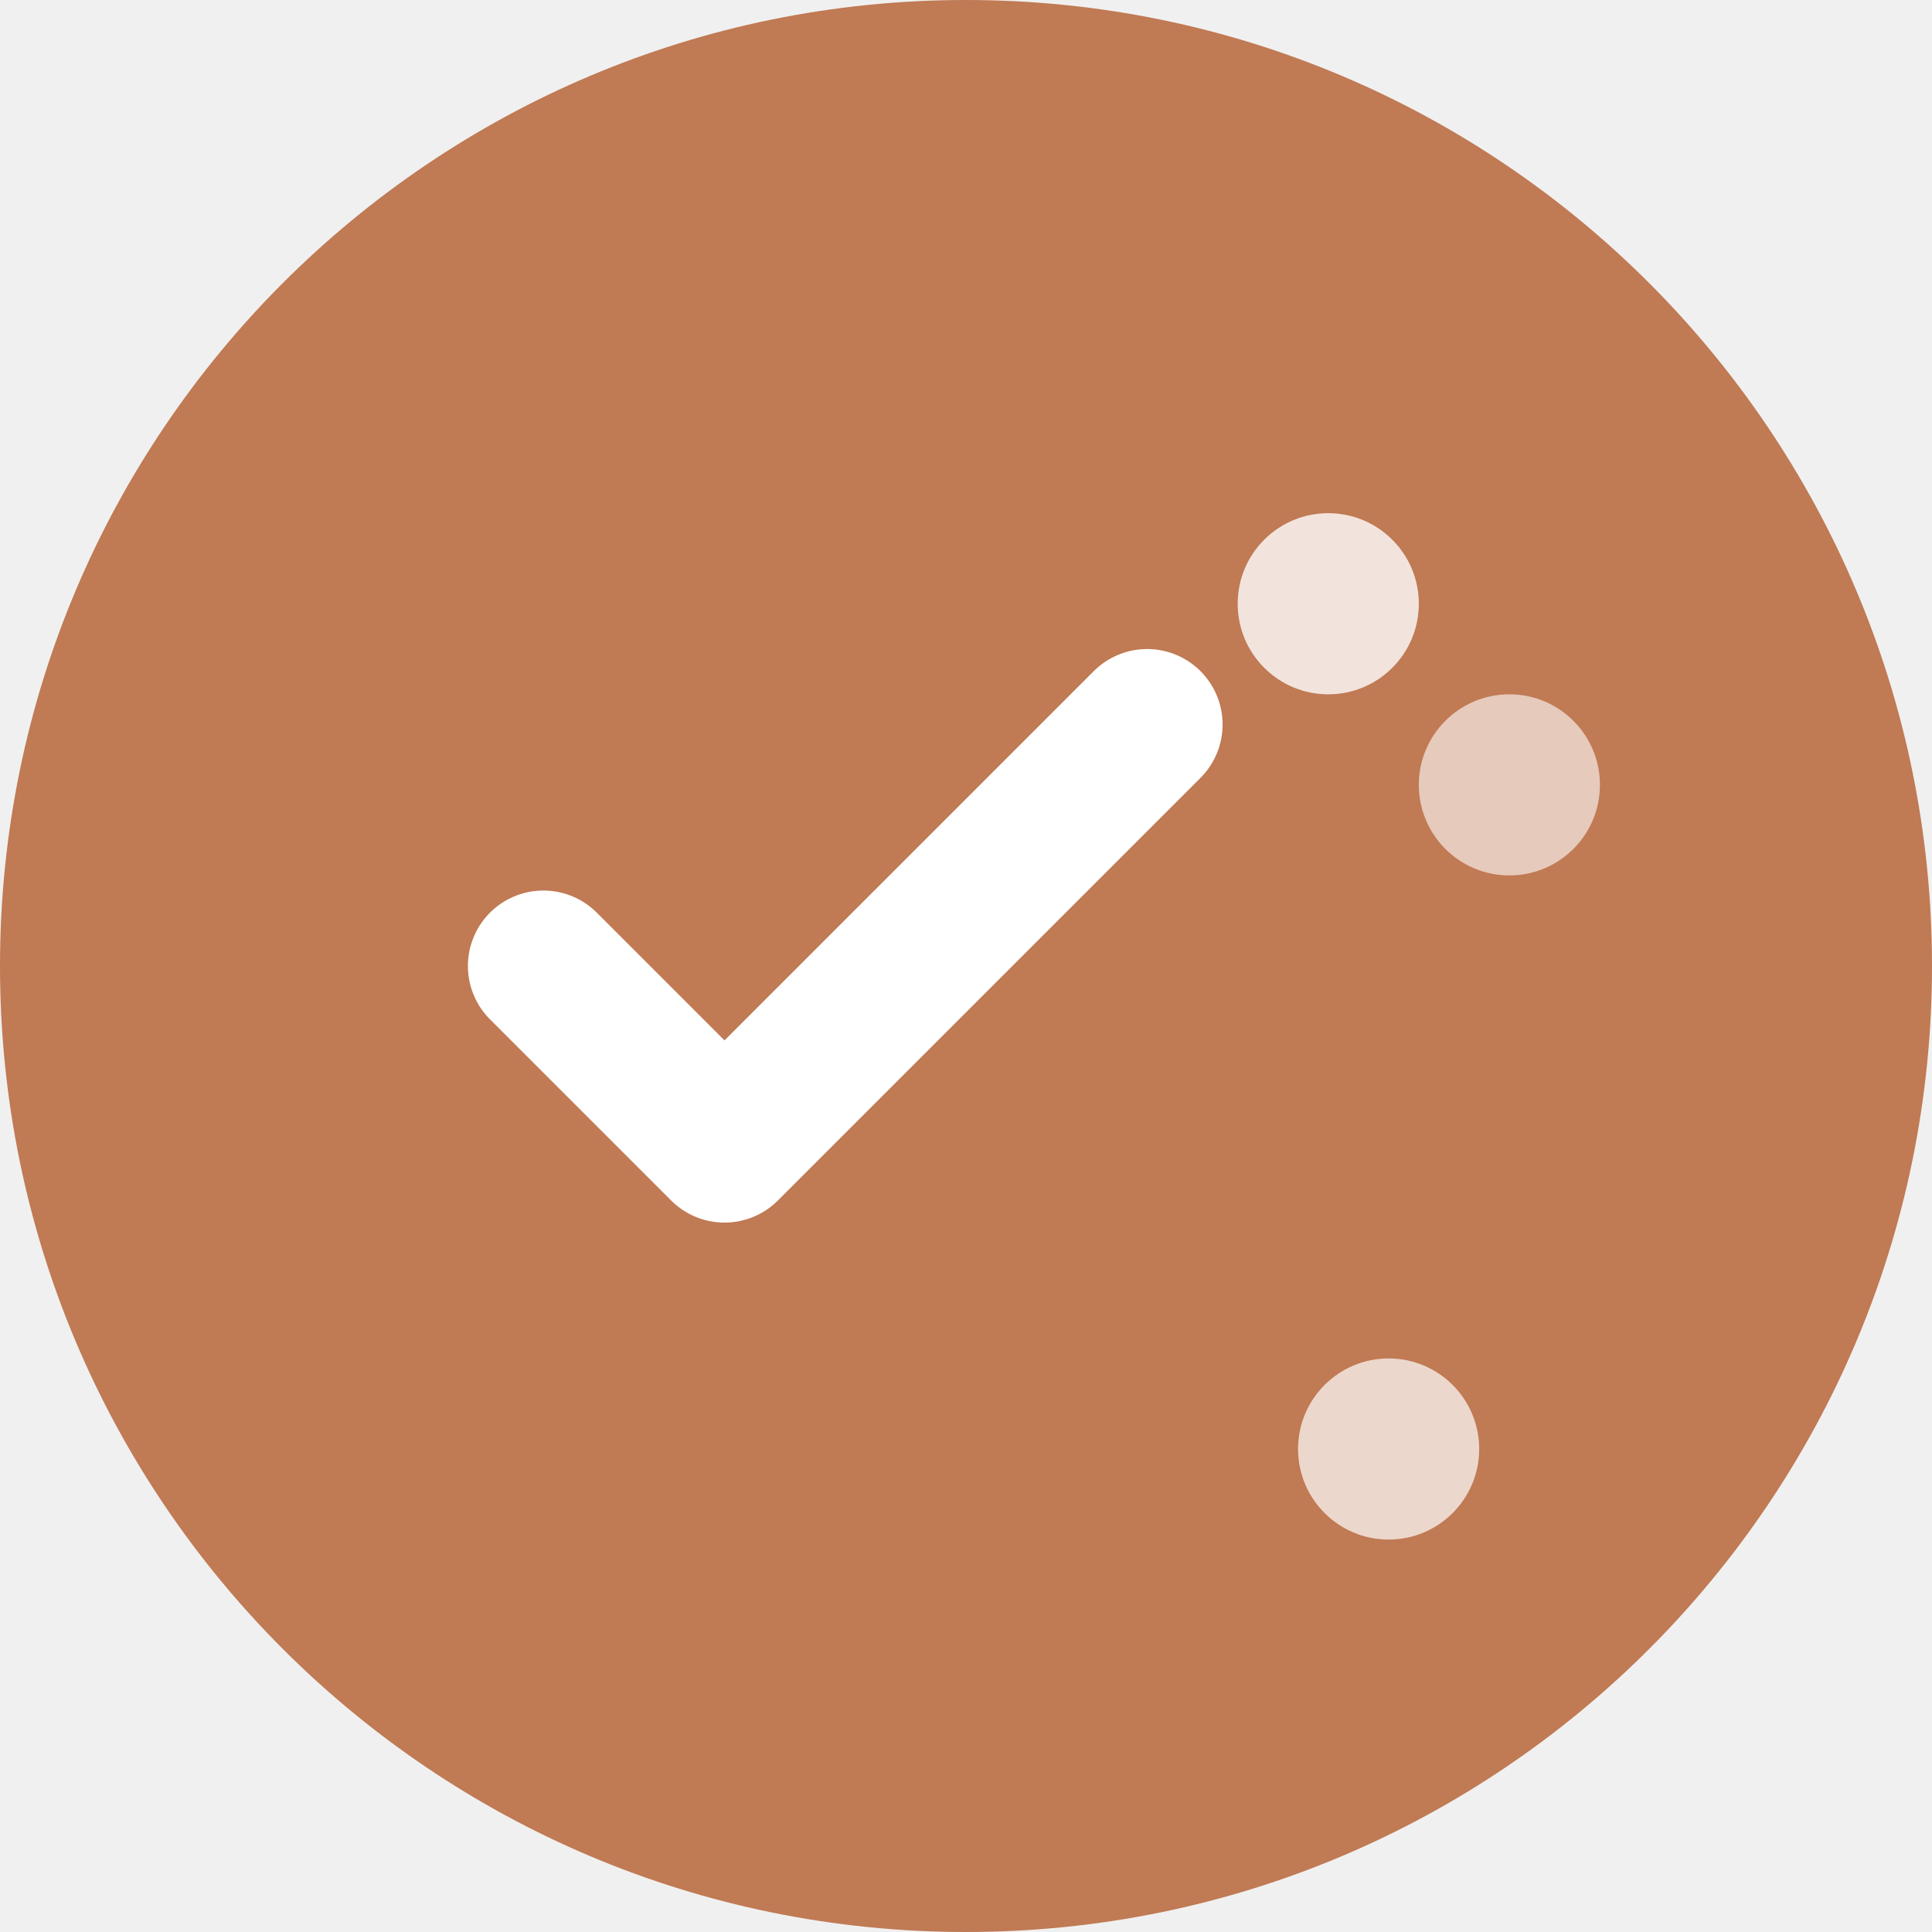
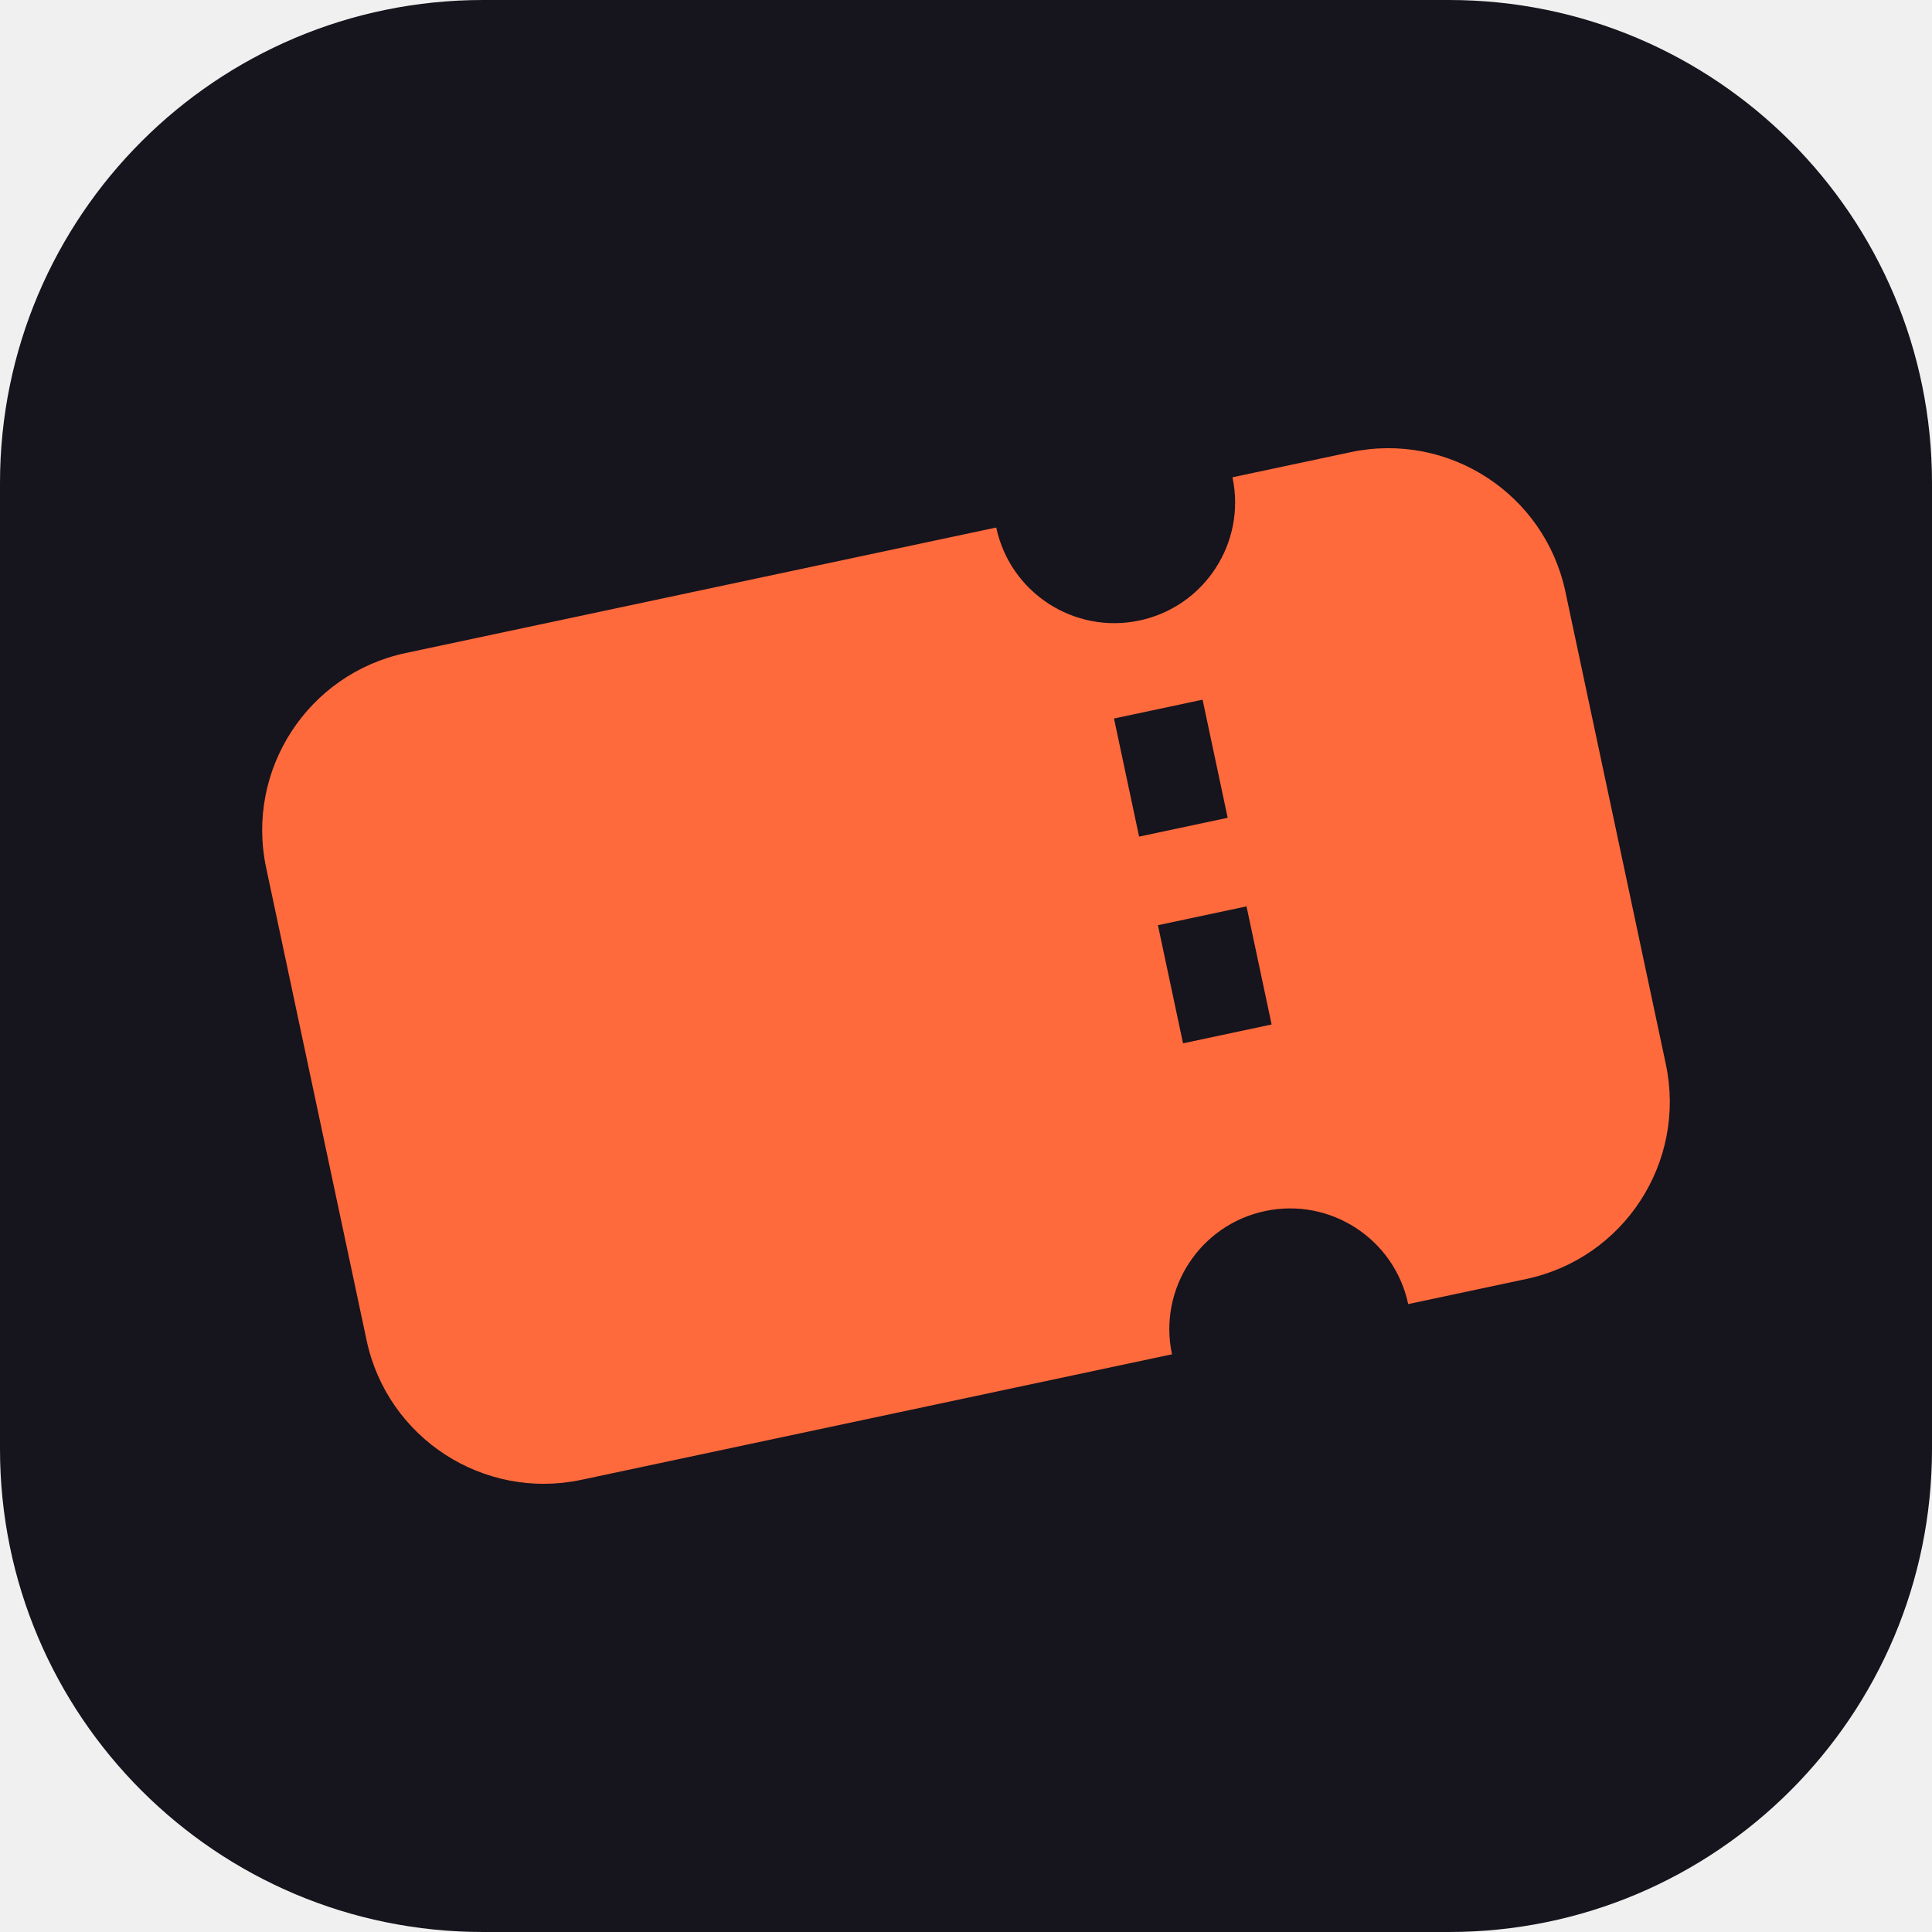
<svg xmlns="http://www.w3.org/2000/svg" width="32" height="32" viewBox="0 0 32 32" fill="none">
-   <circle cx="16" cy="16" r="16" fill="rgb(192, 122, 84)" />
-   <path d="M9 16l3 3 7-7" stroke="white" stroke-width="2.5" stroke-linecap="round" stroke-linejoin="round" />
-   <circle cx="22" cy="10" r="1.5" fill="white" opacity="0.8" />
-   <circle cx="25" cy="13" r="1.5" fill="white" opacity="0.6" />
-   <circle cx="23" cy="24" r="1.5" fill="white" opacity="0.7" />
+   <rect width="32" height="32" rx="8" fill="#16141D" />
+   <g transform="rotate(-12 16 16)">
+     <rect x="5" y="9" width="22" height="14" rx="3" fill="#FF6A3D" />
+     <circle cx="20" cy="9" r="2" fill="#16141D" />
+     <circle cx="20" cy="23" r="2" fill="#16141D" />
+     <path d="M20 12.5v7" stroke="#16141D" stroke-width="1.5" stroke-dasharray="2 1.5" />
+   </g>
</svg>
